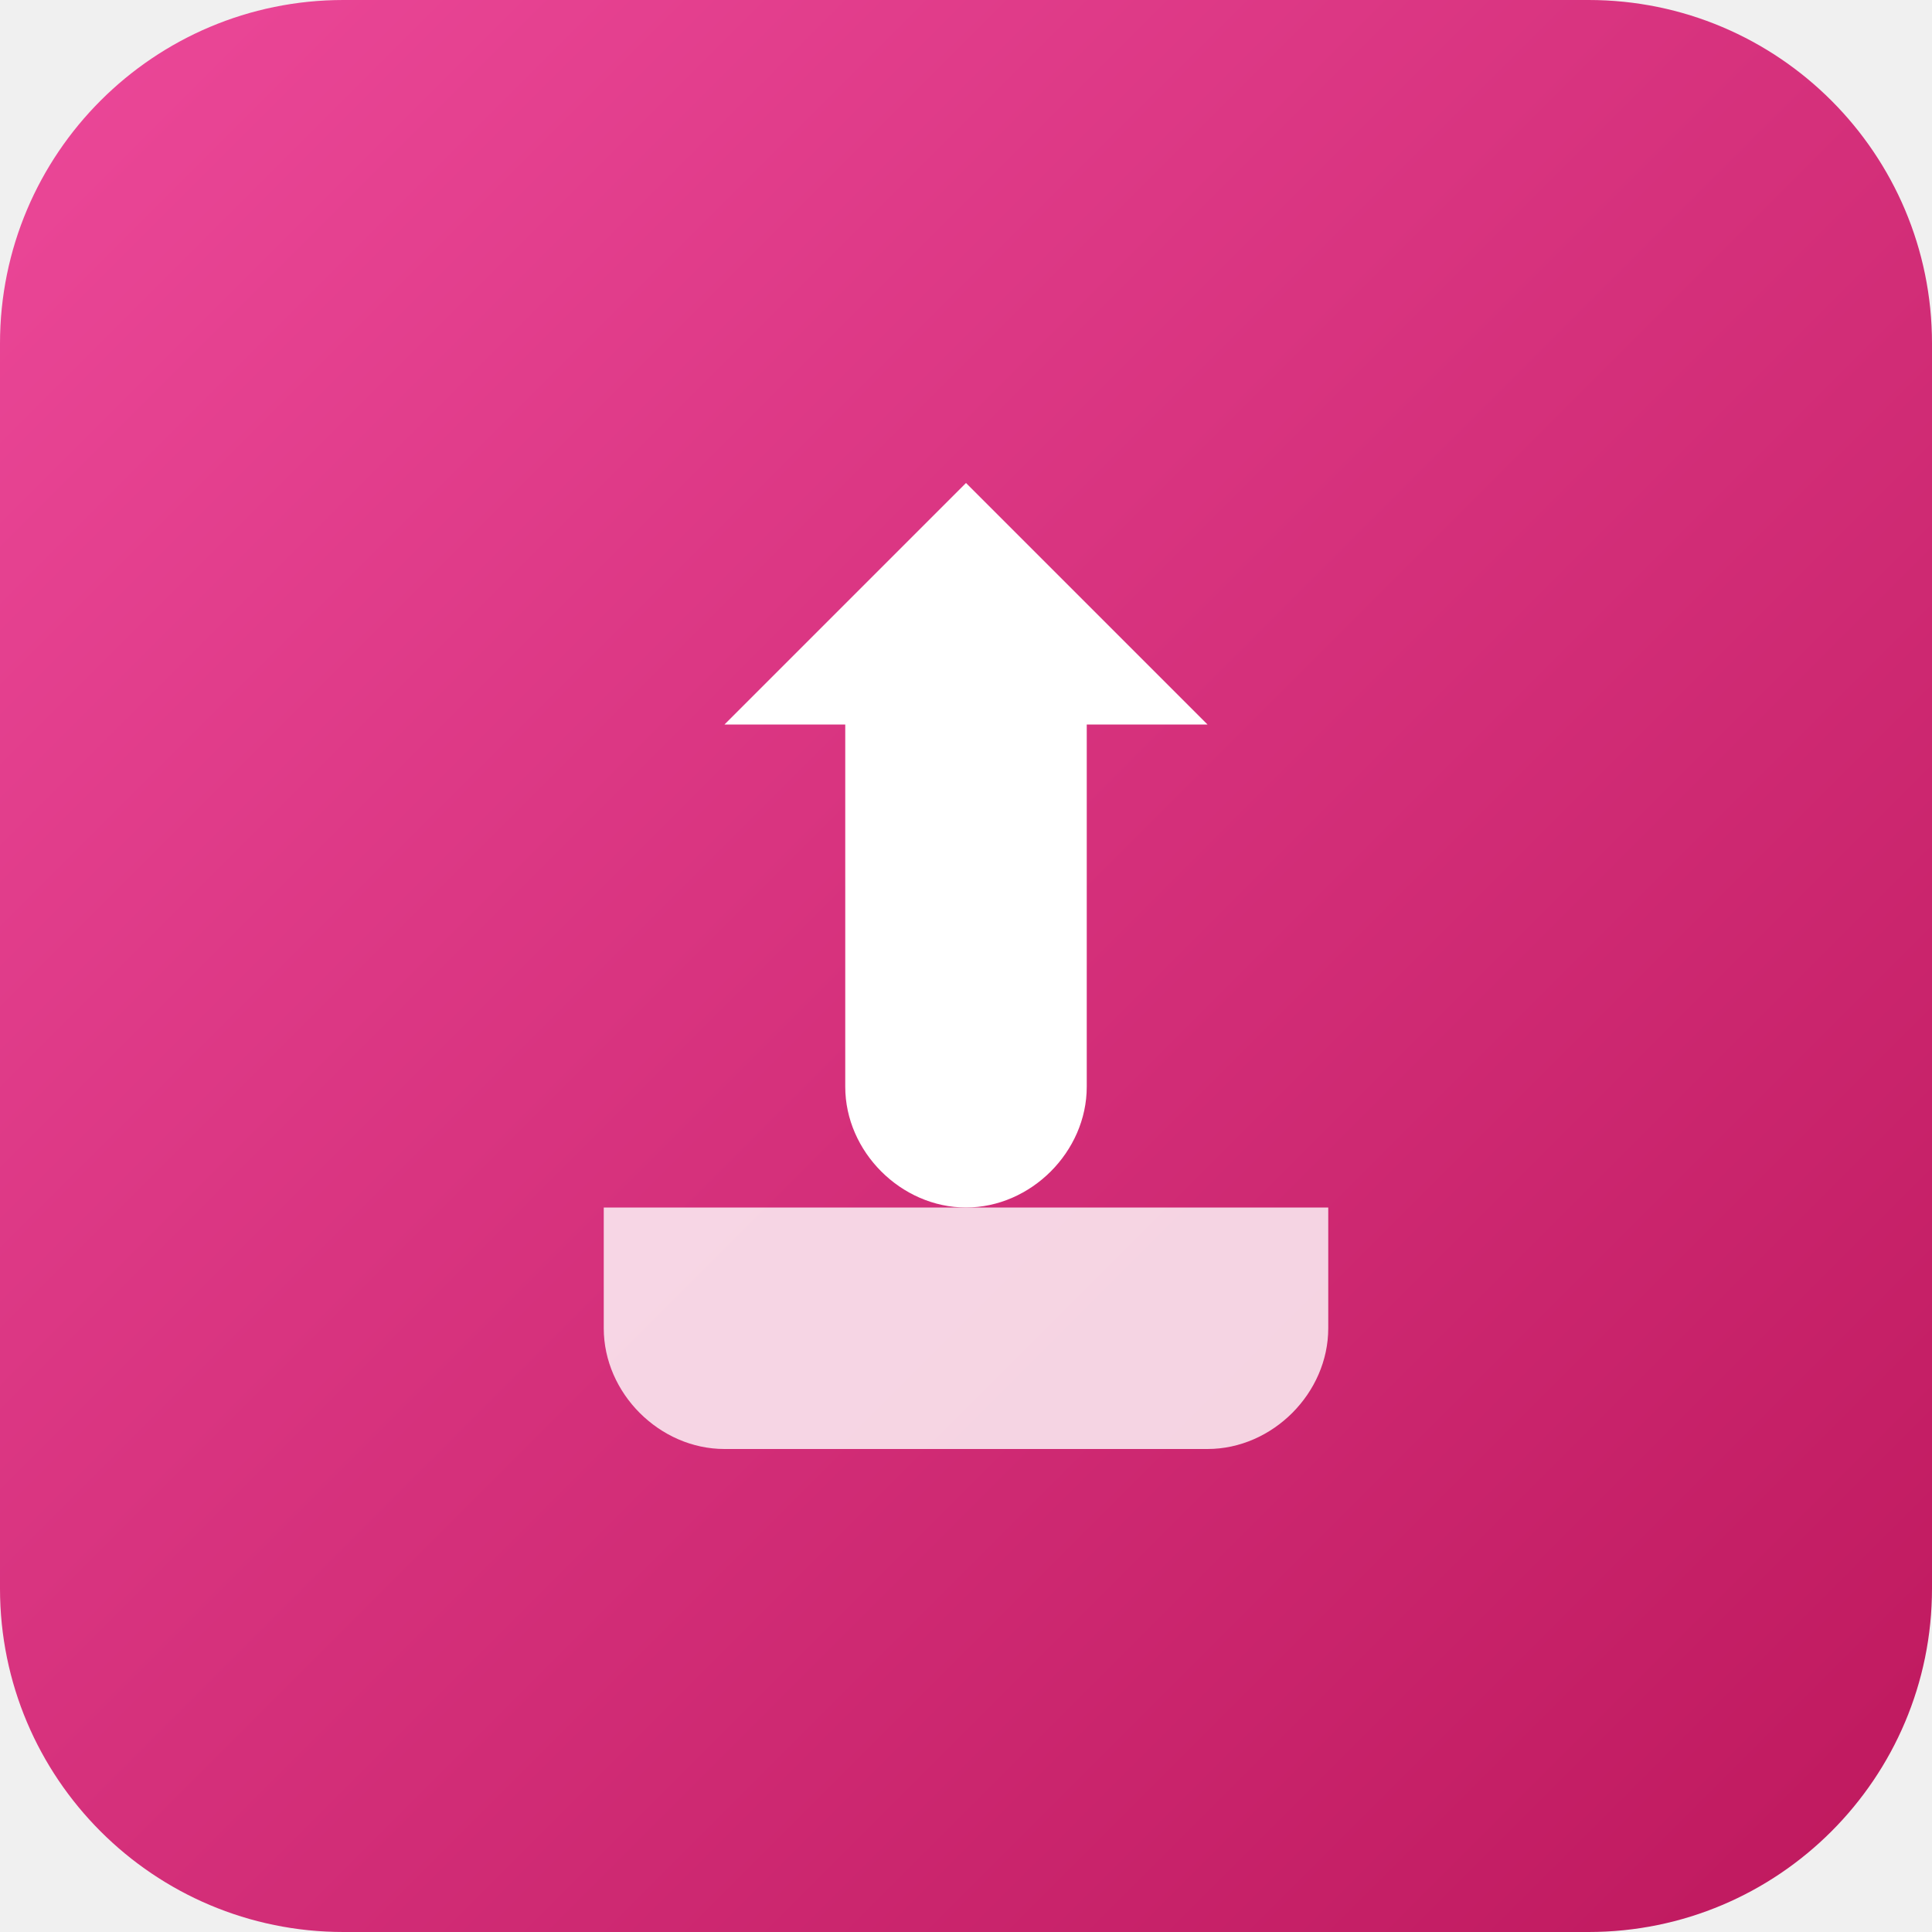
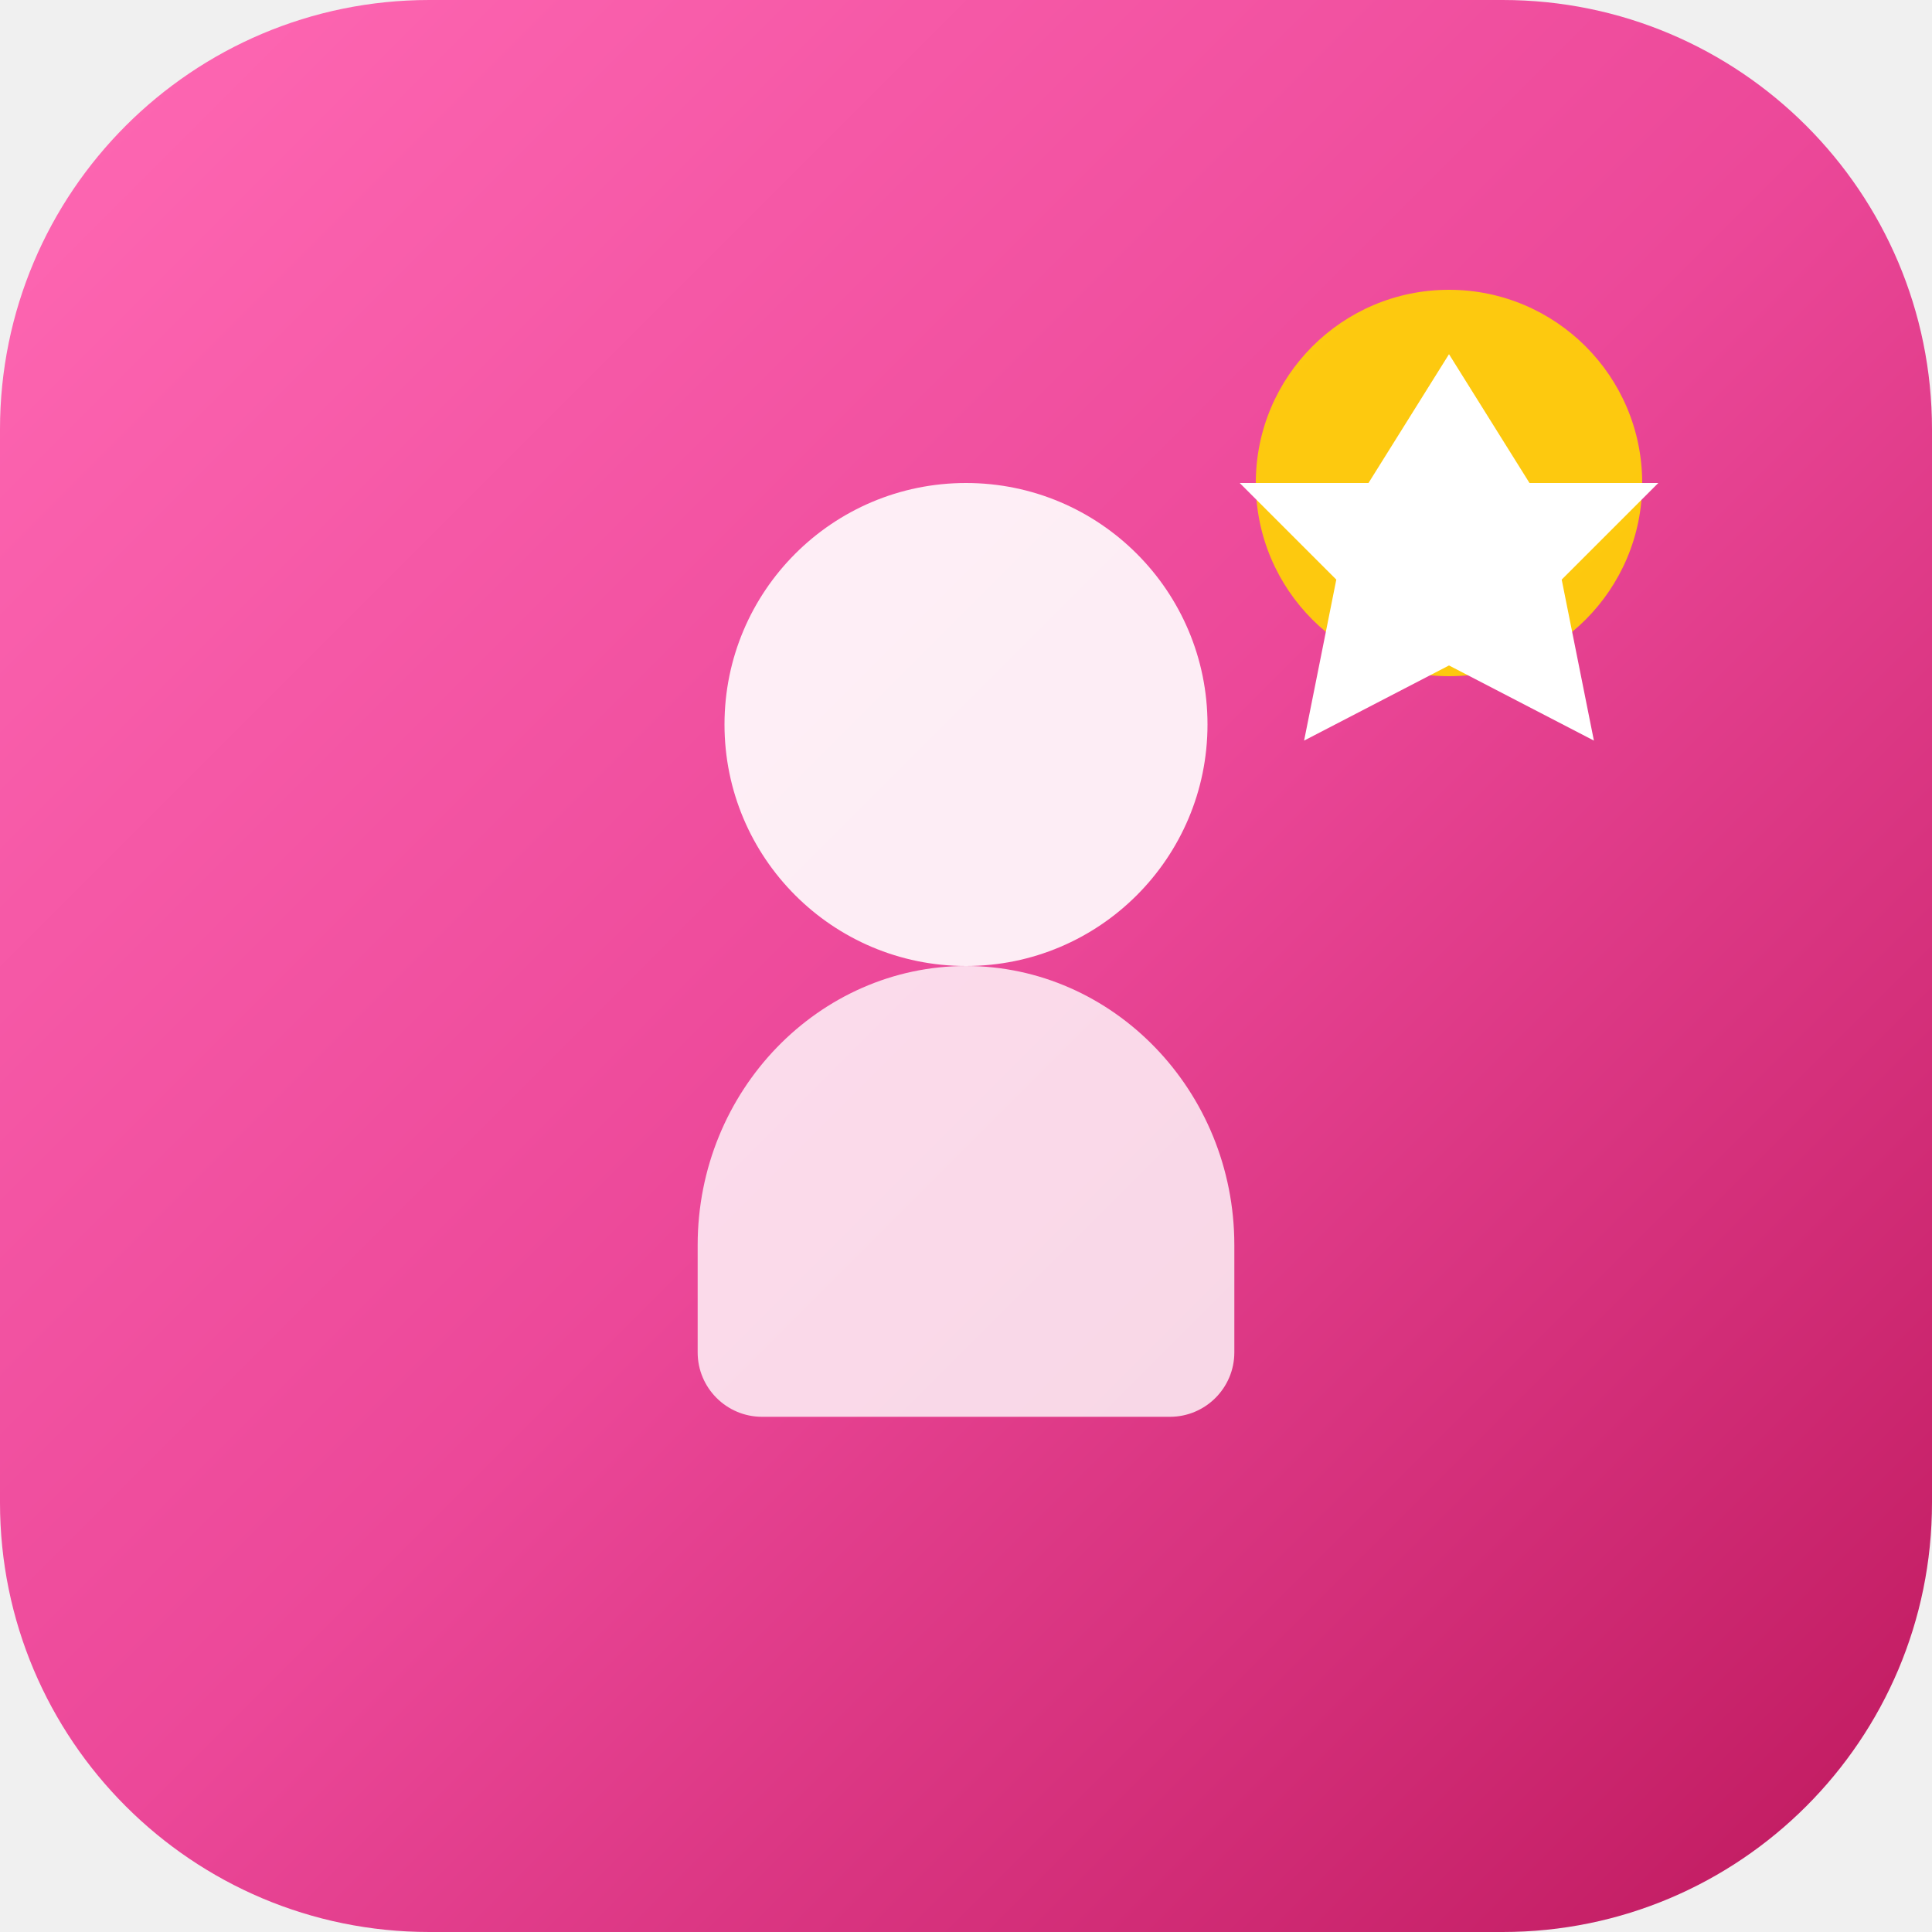
<svg xmlns="http://www.w3.org/2000/svg" width="180" height="180" viewBox="0 0 180 180" fill="none">
-   <rect width="180" height="180" rx="32" fill="url(#gradient)" />
-   <path d="M90 45L112.5 67.5H101.25V101.25C101.25 107.3 96.05 112.5 90 112.5S78.75 107.3 78.75 101.25V67.5H67.5L90 45Z" fill="white" />
-   <path d="M56.25 123.75C56.25 129.8 61.45 135 67.5 135H112.5C118.55 135 123.75 129.8 123.75 123.75V112.5H56.25V123.75Z" fill="white" opacity="0.8" />
+   <rect width="180" height="180" rx="40" fill="url(#gradient)" />
+   <circle cx="90" cy="67.5" r="22.5" fill="white" opacity="0.9" />
+   <path d="M90 90C76.31 90 65 101.61 65 116V126C65 129.31 67.69 132 71 132H109C112.31 132 115 129.31 115 126V116C115 101.61 103.69 90 90 90Z" fill="white" opacity="0.8" />
+   <circle cx="135" cy="45" r="18" fill="#FFD700" opacity="0.9" />
+   <path d="M135 33L142.5 45L154.5 45L145.5 54L148.5 69L135 62L121.5 69L124.5 54L115.5 45L127.5 45L135 33Z" fill="white" />
  <defs>
    <linearGradient id="gradient" x1="0" y1="0" x2="180" y2="180" gradientUnits="userSpaceOnUse">
-       <stop stop-color="#EC4899" />
+       <stop stop-color="#FF69B4" />
+       <stop offset="0.5" stop-color="#EC4899" />
      <stop offset="1" stop-color="#BE185D" />
    </linearGradient>
  </defs>
</svg>
